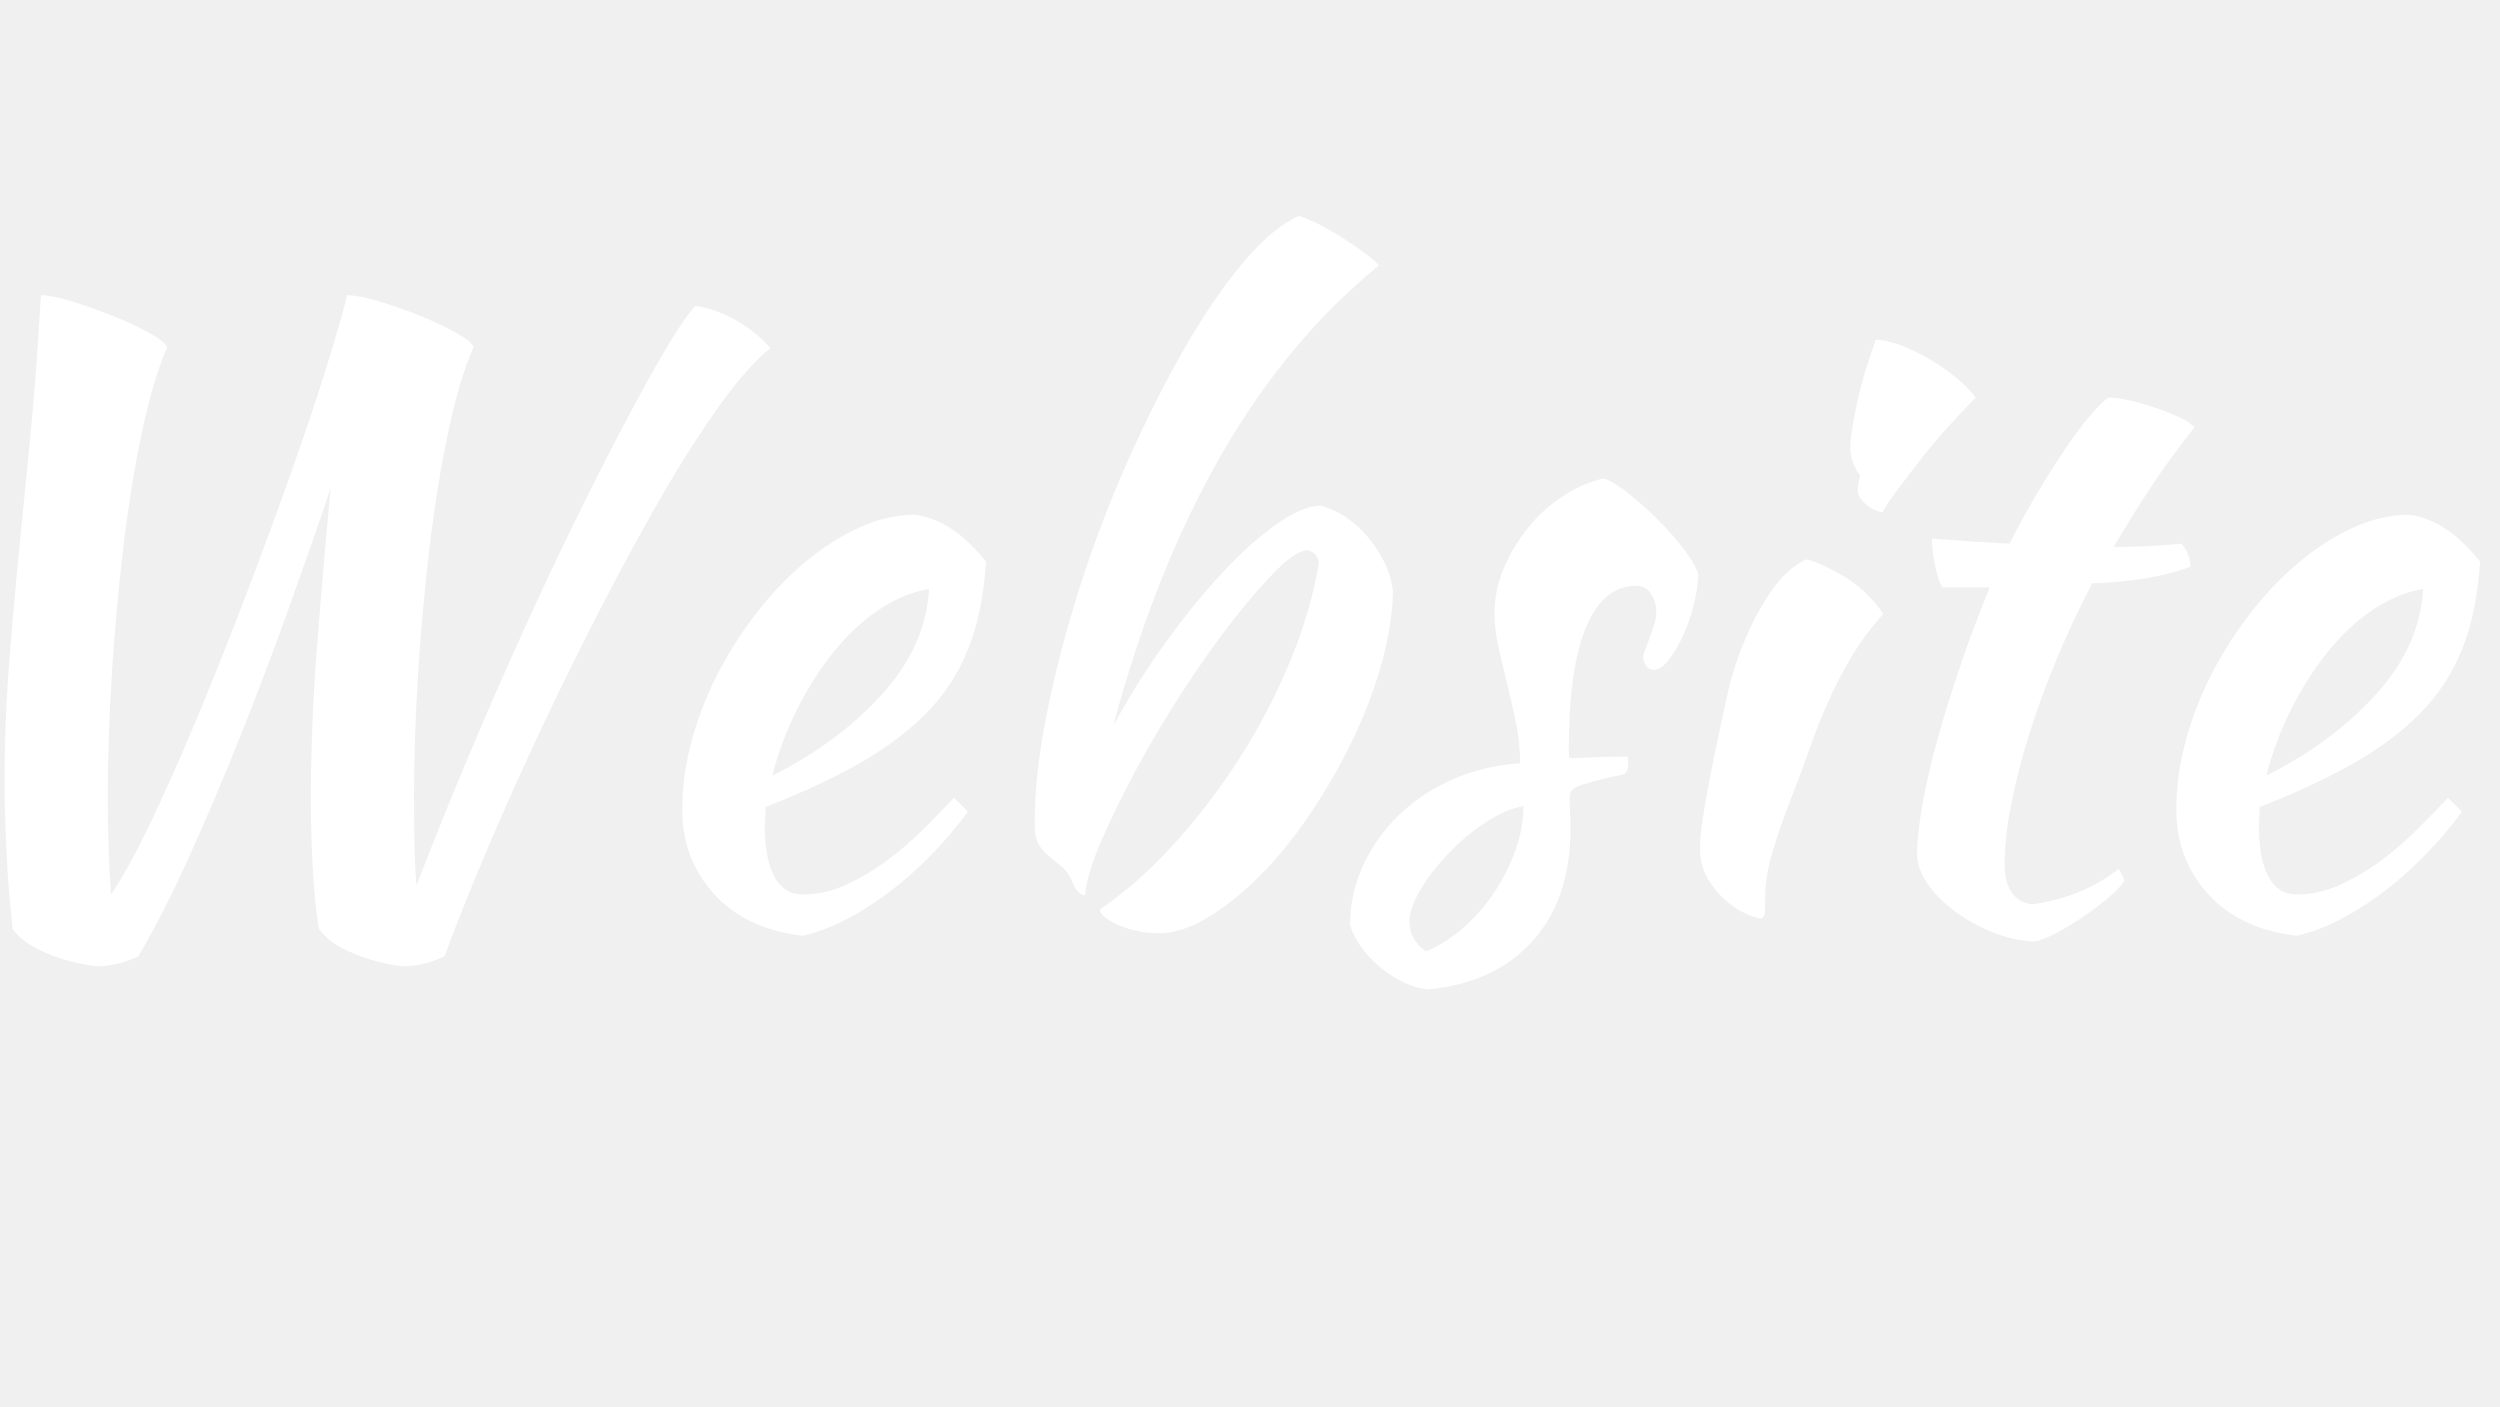
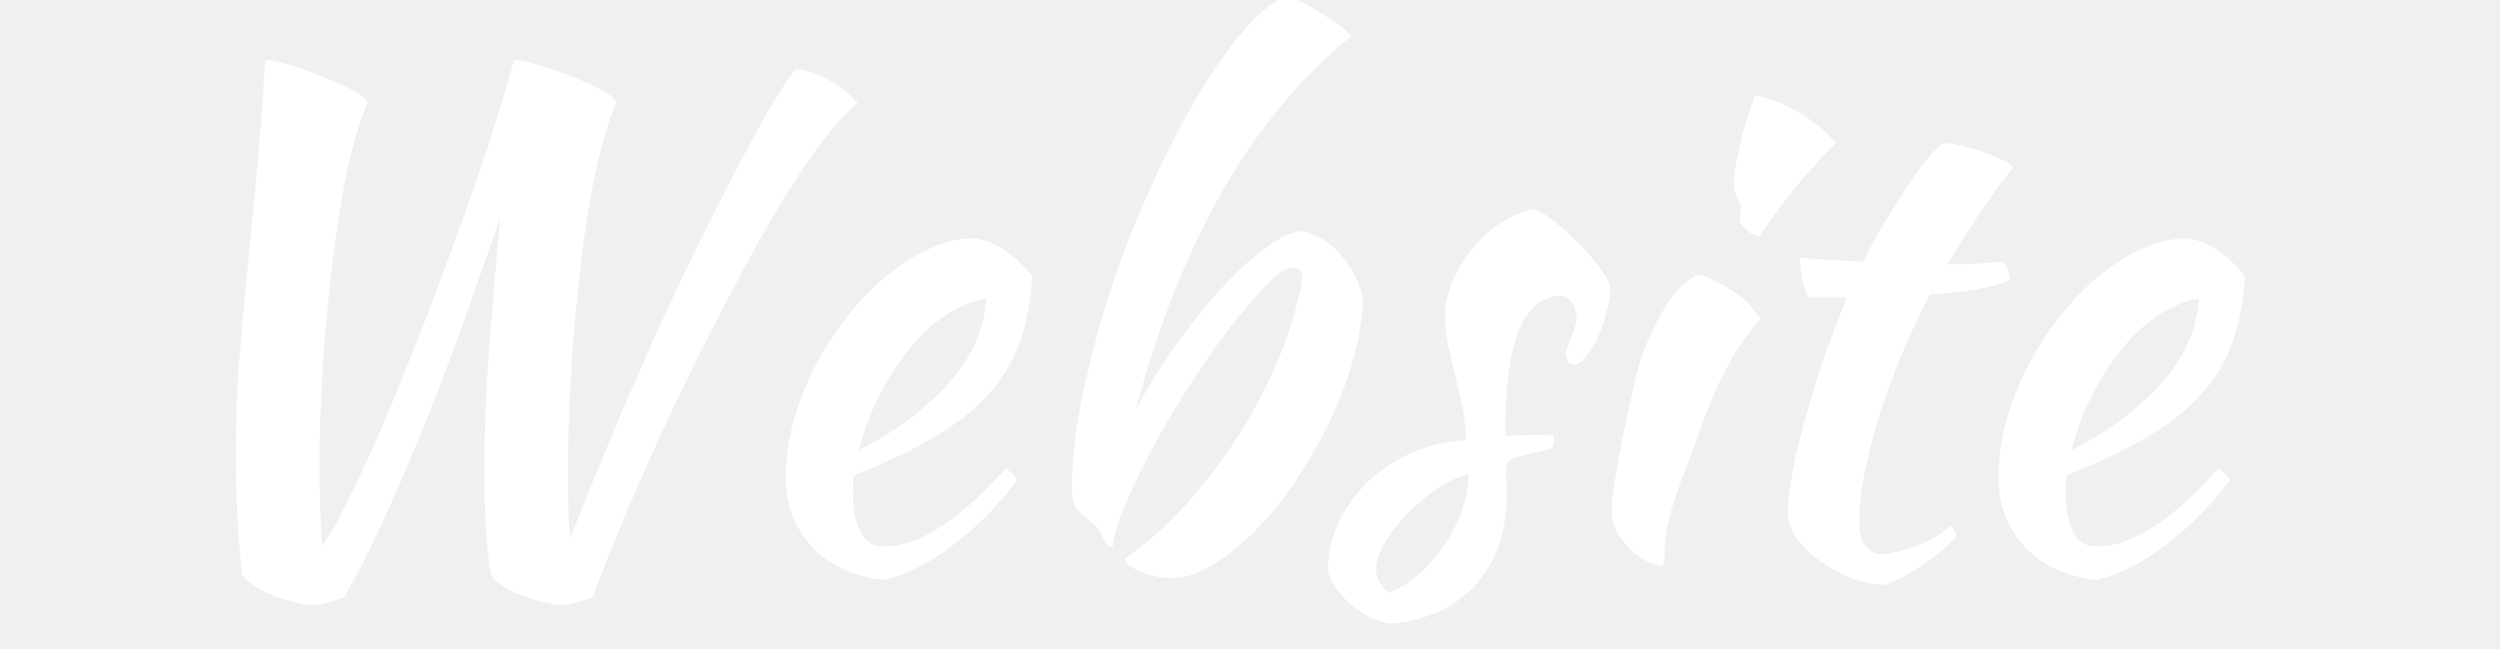
- <svg xmlns="http://www.w3.org/2000/svg" width="1920" zoomAndPan="magnify" viewBox="0 0 1440 810" height="1080" preserveAspectRatio="xMidYMid meet" version="1.0">
+ <svg xmlns="http://www.w3.org/2000/svg" width="216" zoomAndPan="magnify" viewBox="0 0 162 42" height="56" preserveAspectRatio="xMidYMid meet" version="1.0">
  <defs>
    <g />
  </defs>
  <g fill="#ffffff" fill-opacity="1">
-     <g transform="translate(-101.4794, 520.4441)">
+     <g transform="translate(5.764837, 35.89535)">
      <g>
-         <path d="M 108.875 14.734 C 107.289 1.742 106.102 -12.438 105.312 -27.812 C 104.52 -43.188 104.125 -57.531 104.125 -70.844 C 104.125 -92.082 104.836 -112.445 106.266 -131.938 C 107.691 -151.426 109.43 -171.867 111.484 -193.266 C 113.547 -214.66 115.844 -237.957 118.375 -263.156 C 120.914 -288.363 123.141 -317.445 125.047 -350.406 C 129.16 -350.406 135.098 -349.219 142.859 -346.844 C 150.629 -344.469 158.477 -341.691 166.406 -338.516 C 174.332 -335.348 181.305 -332.098 187.328 -328.766 C 193.348 -325.441 196.832 -322.672 197.781 -320.453 C 192.395 -308.086 187.562 -291.844 183.281 -271.719 C 179.008 -251.594 175.445 -229.645 172.594 -205.875 C 169.738 -182.102 167.52 -157.695 165.938 -132.656 C 164.352 -107.613 163.562 -84.156 163.562 -62.281 C 163.562 -52.133 163.719 -42.148 164.031 -32.328 C 164.344 -22.504 164.816 -13.473 165.453 -5.234 C 172.109 -15.055 179.797 -29.078 188.516 -47.297 C 197.234 -65.523 206.266 -85.891 215.609 -108.391 C 224.961 -130.898 234.316 -154.438 243.672 -179 C 253.023 -203.57 261.66 -227.031 269.578 -249.375 C 277.504 -271.719 284.238 -291.844 289.781 -309.75 C 295.332 -327.664 299.219 -341.219 301.438 -350.406 C 305.562 -350.406 311.66 -349.219 319.734 -346.844 C 327.816 -344.469 335.738 -341.691 343.5 -338.516 C 351.27 -335.348 358.164 -332.098 364.188 -328.766 C 370.219 -325.441 373.551 -322.672 374.188 -320.453 C 368.789 -308.086 363.953 -291.844 359.672 -271.719 C 355.398 -251.594 351.836 -229.645 348.984 -205.875 C 346.129 -182.102 343.91 -157.695 342.328 -132.656 C 340.742 -107.613 339.953 -84.156 339.953 -62.281 C 339.953 -53.094 340.031 -43.977 340.188 -34.938 C 340.344 -25.906 340.738 -17.742 341.375 -10.453 C 351.52 -36.766 362.055 -62.836 372.984 -88.672 C 383.922 -114.504 394.781 -139.227 405.562 -162.844 C 416.344 -186.457 426.801 -208.484 436.938 -228.922 C 447.082 -249.367 456.43 -267.598 464.984 -283.609 C 473.547 -299.617 480.992 -312.852 487.328 -323.312 C 493.672 -333.77 498.586 -340.742 502.078 -344.234 C 509.367 -343.273 516.895 -340.656 524.656 -336.375 C 532.426 -332.102 539.32 -326.641 545.344 -319.984 C 536.156 -312.691 525.695 -300.723 513.969 -284.078 C 502.238 -267.441 490.191 -248.188 477.828 -226.312 C 465.461 -204.445 453.02 -181.148 440.5 -156.422 C 427.988 -131.703 416.344 -107.613 405.562 -84.156 C 394.781 -60.695 385.191 -38.82 376.797 -18.531 C 368.398 1.75 361.984 18.066 357.547 30.422 C 349.297 34.234 341.211 36.141 333.297 36.141 C 323.148 34.867 313.562 32.332 304.531 28.531 C 295.5 24.727 289.078 20.129 285.266 14.734 C 284.316 9.66 283.523 3.719 282.891 -3.094 C 282.254 -9.906 281.781 -16.641 281.469 -23.297 C 281.156 -29.953 280.914 -36.367 280.75 -42.547 C 280.594 -48.734 280.516 -54.047 280.516 -58.484 C 280.516 -86.691 281.625 -115.453 283.844 -144.766 C 286.062 -174.086 288.754 -205.551 291.922 -239.156 C 284.641 -217.602 276.562 -194.461 267.688 -169.734 C 258.812 -145.016 249.535 -120.531 239.859 -96.281 C 230.191 -72.031 220.363 -48.891 210.375 -26.859 C 200.395 -4.828 190.648 14.266 181.141 30.422 C 172.898 34.234 164.82 36.141 156.906 36.141 C 146.758 34.867 137.164 32.332 128.125 28.531 C 119.094 24.727 112.676 20.129 108.875 14.734 Z M 108.875 14.734 " />
+         <path d="M 9.938 1.344 C 9.789 0.156 9.68 -1.133 9.609 -2.531 C 9.547 -3.938 9.516 -5.25 9.516 -6.469 C 9.516 -8.406 9.578 -10.266 9.703 -12.047 C 9.836 -13.828 10 -15.691 10.188 -17.641 C 10.375 -19.598 10.582 -21.727 10.812 -24.031 C 11.039 -26.332 11.242 -28.988 11.422 -32 C 11.797 -32 12.336 -31.891 13.047 -31.672 C 13.754 -31.453 14.469 -31.195 15.188 -30.906 C 15.914 -30.625 16.555 -30.332 17.109 -30.031 C 17.66 -29.727 17.977 -29.473 18.062 -29.266 C 17.57 -28.141 17.129 -26.656 16.734 -24.812 C 16.348 -22.977 16.023 -20.973 15.766 -18.797 C 15.504 -16.629 15.301 -14.398 15.156 -12.109 C 15.008 -9.828 14.938 -7.688 14.938 -5.688 C 14.938 -4.758 14.953 -3.848 14.984 -2.953 C 15.016 -2.055 15.055 -1.234 15.109 -0.484 C 15.711 -1.379 16.41 -2.656 17.203 -4.312 C 18.004 -5.977 18.832 -7.836 19.688 -9.891 C 20.539 -11.953 21.395 -14.102 22.25 -16.344 C 23.102 -18.594 23.891 -20.738 24.609 -22.781 C 25.336 -24.82 25.953 -26.66 26.453 -28.297 C 26.961 -29.93 27.32 -31.164 27.531 -32 C 27.906 -32 28.461 -31.891 29.203 -31.672 C 29.941 -31.453 30.664 -31.195 31.375 -30.906 C 32.082 -30.625 32.711 -30.332 33.266 -30.031 C 33.816 -29.727 34.117 -29.473 34.172 -29.266 C 33.68 -28.141 33.238 -26.656 32.844 -24.812 C 32.457 -22.977 32.133 -20.973 31.875 -18.797 C 31.613 -16.629 31.41 -14.398 31.266 -12.109 C 31.117 -9.828 31.047 -7.688 31.047 -5.688 C 31.047 -4.844 31.051 -4.008 31.062 -3.188 C 31.082 -2.363 31.117 -1.617 31.172 -0.953 C 32.098 -3.359 33.062 -5.738 34.062 -8.094 C 35.062 -10.457 36.051 -12.719 37.031 -14.875 C 38.02 -17.031 38.977 -19.039 39.906 -20.906 C 40.832 -22.77 41.688 -24.43 42.469 -25.891 C 43.25 -27.359 43.926 -28.566 44.5 -29.516 C 45.082 -30.473 45.535 -31.113 45.859 -31.438 C 46.523 -31.352 47.211 -31.113 47.922 -30.719 C 48.629 -30.332 49.258 -29.832 49.812 -29.219 C 48.969 -28.551 48.008 -27.457 46.938 -25.938 C 45.863 -24.426 44.766 -22.672 43.641 -20.672 C 42.516 -18.672 41.379 -16.539 40.234 -14.281 C 39.086 -12.031 38.02 -9.832 37.031 -7.688 C 36.051 -5.539 35.176 -3.539 34.406 -1.688 C 33.645 0.156 33.062 1.645 32.656 2.781 C 31.906 3.125 31.164 3.297 30.438 3.297 C 29.508 3.18 28.633 2.945 27.812 2.594 C 26.988 2.25 26.398 1.832 26.047 1.344 C 25.961 0.883 25.891 0.344 25.828 -0.281 C 25.773 -0.906 25.734 -1.52 25.703 -2.125 C 25.672 -2.738 25.648 -3.328 25.641 -3.891 C 25.629 -4.453 25.625 -4.938 25.625 -5.344 C 25.625 -7.914 25.723 -10.539 25.922 -13.219 C 26.129 -15.895 26.375 -18.77 26.656 -21.844 C 25.988 -19.875 25.25 -17.758 24.438 -15.5 C 23.633 -13.238 22.789 -11 21.906 -8.781 C 21.02 -6.57 20.117 -4.461 19.203 -2.453 C 18.297 -0.441 17.41 1.301 16.547 2.781 C 15.797 3.125 15.055 3.297 14.328 3.297 C 13.398 3.18 12.523 2.945 11.703 2.594 C 10.879 2.25 10.289 1.832 9.938 1.344 Z M 9.938 1.344 " />
      </g>
    </g>
  </g>
  <g fill="#ffffff" fill-opacity="1">
-     <g transform="translate(351.6284, 520.4441)">
+     <g transform="translate(47.13982, 35.89535)">
      <g>
-         <path d="M 216.328 -196.844 C 215.055 -177.188 211.566 -160.305 205.859 -146.203 C 200.16 -132.098 192 -119.734 181.375 -109.109 C 170.758 -98.492 157.844 -88.906 142.625 -80.344 C 127.414 -71.789 109.672 -63.551 89.391 -55.625 C 89.391 -53.727 89.305 -51.75 89.141 -49.688 C 88.984 -47.625 88.906 -45.484 88.906 -43.266 C 88.906 -39.141 89.223 -34.859 89.859 -30.422 C 90.492 -25.984 91.602 -21.863 93.188 -18.062 C 94.77 -14.258 96.988 -11.172 99.844 -8.797 C 102.695 -6.422 106.344 -5.234 110.781 -5.234 C 119.344 -5.234 127.742 -7.133 135.984 -10.938 C 144.223 -14.738 152.066 -19.41 159.516 -24.953 C 166.961 -30.504 173.938 -36.531 180.438 -43.031 C 186.938 -49.531 192.719 -55.473 197.781 -60.859 C 200.957 -58.004 203.656 -55.312 205.875 -52.781 C 191.602 -33.758 175.988 -17.988 159.031 -5.469 C 142.082 7.051 126 15.055 110.781 18.547 C 88.906 16.004 71.863 8 59.656 -5.469 C 47.457 -18.938 41.359 -35.18 41.359 -54.203 C 41.359 -67.191 43.18 -80.422 46.828 -93.891 C 50.473 -107.367 55.547 -120.367 62.047 -132.891 C 68.547 -145.41 76.148 -157.219 84.859 -168.312 C 93.578 -179.406 102.926 -189.07 112.906 -197.312 C 122.895 -205.551 133.195 -212.047 143.812 -216.797 C 154.438 -221.555 164.977 -223.938 175.438 -223.938 C 190.02 -222.031 203.648 -213 216.328 -196.844 Z M 183.531 -181.141 C 174.969 -179.879 166.086 -176.395 156.891 -170.688 C 147.703 -164.977 139.066 -157.367 130.984 -147.859 C 122.898 -138.359 115.531 -127.266 108.875 -114.578 C 102.219 -101.898 96.988 -88.27 93.188 -73.688 C 118.539 -86.375 139.617 -101.988 156.422 -120.531 C 173.223 -139.07 182.258 -159.273 183.531 -181.141 Z M 183.531 -181.141 " />
+         <path d="M 19.75 -17.984 C 19.633 -16.18 19.316 -14.633 18.797 -13.344 C 18.273 -12.062 17.531 -10.938 16.562 -9.969 C 15.594 -9 14.41 -8.125 13.016 -7.344 C 11.629 -6.562 10.008 -5.805 8.156 -5.078 C 8.156 -4.898 8.148 -4.719 8.141 -4.531 C 8.129 -4.344 8.125 -4.148 8.125 -3.953 C 8.125 -3.578 8.148 -3.188 8.203 -2.781 C 8.266 -2.375 8.367 -1.992 8.516 -1.641 C 8.66 -1.297 8.863 -1.016 9.125 -0.797 C 9.383 -0.586 9.719 -0.484 10.125 -0.484 C 10.906 -0.484 11.672 -0.656 12.422 -1 C 13.172 -1.344 13.883 -1.77 14.562 -2.281 C 15.25 -2.789 15.891 -3.336 16.484 -3.922 C 17.078 -4.516 17.602 -5.062 18.062 -5.562 C 18.352 -5.301 18.598 -5.051 18.797 -4.812 C 17.492 -3.082 16.066 -1.645 14.516 -0.5 C 12.973 0.645 11.508 1.375 10.125 1.688 C 8.125 1.457 6.566 0.727 5.453 -0.5 C 4.336 -1.727 3.781 -3.211 3.781 -4.953 C 3.781 -6.141 3.945 -7.348 4.281 -8.578 C 4.613 -9.805 5.078 -10.992 5.672 -12.141 C 6.266 -13.285 6.957 -14.363 7.75 -15.375 C 8.539 -16.383 9.395 -17.266 10.312 -18.016 C 11.227 -18.773 12.172 -19.367 13.141 -19.797 C 14.109 -20.234 15.066 -20.453 16.016 -20.453 C 17.348 -20.273 18.594 -19.453 19.75 -17.984 Z M 16.766 -16.547 C 15.984 -16.43 15.172 -16.113 14.328 -15.594 C 13.484 -15.07 12.691 -14.375 11.953 -13.5 C 11.223 -12.633 10.551 -11.625 9.938 -10.469 C 9.332 -9.312 8.859 -8.066 8.516 -6.734 C 10.828 -7.891 12.75 -9.312 14.281 -11 C 15.82 -12.695 16.648 -14.547 16.766 -16.547 Z M 16.766 -16.547 " />
      </g>
    </g>
  </g>
  <g fill="#ffffff" fill-opacity="1">
-     <g transform="translate(543.7119, 520.4441)">
+     <g transform="translate(64.67969, 35.89535)">
      <g>
-         <path d="M 89.859 3.328 C 104.441 -6.492 118.707 -19.094 132.656 -34.469 C 146.602 -49.844 159.281 -66.484 170.688 -84.391 C 182.094 -102.297 191.758 -120.914 199.688 -140.25 C 207.613 -159.594 213.004 -178.141 215.859 -195.891 C 215.859 -199.691 213.797 -202.227 209.672 -203.5 C 205.234 -203.5 199.129 -199.613 191.359 -191.844 C 183.598 -184.082 175.039 -174.176 165.688 -162.125 C 156.344 -150.082 146.836 -136.613 137.172 -121.719 C 127.504 -106.82 118.707 -92.004 110.781 -77.266 C 102.852 -62.523 96.113 -48.734 90.562 -35.891 C 85.02 -23.055 81.93 -12.676 81.297 -4.75 C 78.129 -4.75 75.438 -7.922 73.219 -14.266 C 72.582 -15.848 71.473 -17.508 69.891 -19.25 C 68.305 -21 65.77 -23.141 62.281 -25.672 C 60.695 -26.941 59.113 -28.445 57.531 -30.188 C 55.945 -31.938 54.836 -33.441 54.203 -34.703 C 52.93 -37.242 52.297 -41.363 52.297 -47.062 C 52.297 -65.77 54.672 -86.848 59.422 -110.297 C 64.18 -133.754 70.441 -157.688 78.203 -182.094 C 85.973 -206.5 95.086 -230.508 105.547 -254.125 C 116.004 -277.738 126.859 -299.367 138.109 -319.016 C 149.367 -338.672 160.703 -355.312 172.109 -368.938 C 183.523 -382.57 194.301 -391.609 204.438 -396.047 C 207.613 -395.098 211.422 -393.516 215.859 -391.297 C 220.297 -389.078 224.734 -386.539 229.172 -383.688 C 233.609 -380.832 237.805 -377.977 241.766 -375.125 C 245.734 -372.281 248.664 -369.75 250.562 -367.531 C 215.695 -339.312 185.504 -303.094 159.984 -258.875 C 134.473 -214.664 113.633 -162.445 97.469 -102.219 C 106.344 -118.707 116.328 -134.633 127.422 -150 C 138.516 -165.375 149.531 -178.926 160.469 -190.656 C 171.406 -202.383 181.863 -211.734 191.844 -218.703 C 201.832 -225.68 210.156 -229.172 216.812 -229.172 C 221.875 -227.898 226.781 -225.676 231.531 -222.5 C 236.289 -219.332 240.57 -215.453 244.375 -210.859 C 248.188 -206.266 251.359 -201.352 253.891 -196.125 C 256.43 -190.895 258.016 -185.426 258.641 -179.719 C 258.328 -166.406 256.031 -152.219 251.75 -137.156 C 247.469 -122.102 241.758 -107.285 234.625 -92.703 C 227.5 -78.129 219.422 -64.188 210.391 -50.875 C 201.359 -37.562 191.848 -25.91 181.859 -15.922 C 171.879 -5.941 161.895 2.055 151.906 8.078 C 141.926 14.098 132.5 17.109 123.625 17.109 C 119.812 17.109 115.926 16.711 111.969 15.922 C 108.008 15.129 104.363 14.02 101.031 12.594 C 97.707 11.164 95.016 9.66 92.953 8.078 C 90.891 6.492 89.859 4.91 89.859 3.328 Z M 89.859 3.328 " />
+         <path d="M 8.203 0.297 C 9.535 -0.598 10.836 -1.742 12.109 -3.141 C 13.391 -4.547 14.551 -6.066 15.594 -7.703 C 16.633 -9.336 17.516 -11.035 18.234 -12.797 C 18.961 -14.566 19.457 -16.266 19.719 -17.891 C 19.719 -18.234 19.531 -18.461 19.156 -18.578 C 18.75 -18.578 18.188 -18.223 17.469 -17.516 C 16.758 -16.805 15.977 -15.898 15.125 -14.797 C 14.281 -13.703 13.414 -12.473 12.531 -11.109 C 11.645 -9.754 10.836 -8.398 10.109 -7.047 C 9.391 -5.703 8.773 -4.441 8.266 -3.266 C 7.766 -2.098 7.484 -1.156 7.422 -0.438 C 7.129 -0.438 6.883 -0.723 6.688 -1.297 C 6.625 -1.441 6.52 -1.594 6.375 -1.75 C 6.238 -1.914 6.008 -2.113 5.688 -2.344 C 5.539 -2.457 5.395 -2.594 5.25 -2.75 C 5.102 -2.914 5.004 -3.055 4.953 -3.172 C 4.836 -3.398 4.781 -3.773 4.781 -4.297 C 4.781 -6.004 4.992 -7.926 5.422 -10.062 C 5.859 -12.207 6.43 -14.395 7.141 -16.625 C 7.848 -18.852 8.68 -21.047 9.641 -23.203 C 10.598 -25.359 11.586 -27.332 12.609 -29.125 C 13.641 -30.926 14.676 -32.445 15.719 -33.688 C 16.758 -34.938 17.742 -35.766 18.672 -36.172 C 18.961 -36.086 19.312 -35.941 19.719 -35.734 C 20.125 -35.535 20.523 -35.305 20.922 -35.047 C 21.328 -34.785 21.711 -34.523 22.078 -34.266 C 22.441 -34.004 22.711 -33.77 22.891 -33.562 C 19.703 -30.988 16.941 -27.68 14.609 -23.641 C 12.273 -19.598 10.375 -14.828 8.906 -9.328 C 9.719 -10.836 10.629 -12.297 11.641 -13.703 C 12.648 -15.109 13.656 -16.344 14.656 -17.406 C 15.656 -18.477 16.609 -19.332 17.516 -19.969 C 18.43 -20.602 19.191 -20.922 19.797 -20.922 C 20.266 -20.805 20.711 -20.602 21.141 -20.312 C 21.578 -20.031 21.969 -19.676 22.312 -19.25 C 22.664 -18.832 22.957 -18.383 23.188 -17.906 C 23.414 -17.426 23.562 -16.926 23.625 -16.406 C 23.594 -15.195 23.379 -13.906 22.984 -12.531 C 22.598 -11.156 22.078 -9.801 21.422 -8.469 C 20.773 -7.133 20.039 -5.859 19.219 -4.641 C 18.395 -3.43 17.523 -2.367 16.609 -1.453 C 15.691 -0.547 14.773 0.18 13.859 0.734 C 12.953 1.285 12.098 1.562 11.297 1.562 C 10.941 1.562 10.582 1.523 10.219 1.453 C 9.863 1.379 9.531 1.273 9.219 1.141 C 8.914 1.016 8.672 0.879 8.484 0.734 C 8.297 0.586 8.203 0.441 8.203 0.297 Z M 8.203 0.297 " />
      </g>
    </g>
  </g>
  <g fill="#ffffff" fill-opacity="1">
-     <g transform="translate(768.1263, 520.4441)">
+     <g transform="translate(85.17181, 35.89535)">
      <g>
-         <path d="M 210.156 -189.234 C 209.832 -183.211 208.797 -176.953 207.047 -170.453 C 205.305 -163.953 203.172 -158.086 200.641 -152.859 C 198.109 -147.629 195.414 -143.27 192.562 -139.781 C 189.707 -136.289 187.008 -134.547 184.469 -134.547 C 180.988 -134.867 178.93 -137.25 178.297 -141.688 C 178.297 -142.633 178.691 -144.141 179.484 -146.203 C 180.273 -148.266 181.145 -150.562 182.094 -153.094 C 183.051 -155.633 183.926 -158.172 184.719 -160.703 C 185.508 -163.234 185.906 -165.453 185.906 -167.359 C 185.906 -171.797 184.875 -175.52 182.812 -178.531 C 180.75 -181.539 177.973 -183.047 174.484 -183.047 C 161.805 -183.047 152.141 -175.117 145.484 -159.266 C 138.828 -143.422 135.5 -120.129 135.5 -89.391 C 135.5 -86.211 135.66 -84.312 135.984 -83.688 C 142.641 -84 148.582 -84.234 153.812 -84.391 C 159.039 -84.547 164.191 -84.625 169.266 -84.625 C 169.578 -84 169.734 -82.734 169.734 -80.828 C 169.734 -77.973 169.098 -75.91 167.828 -74.641 C 160.547 -73.055 154.766 -71.707 150.484 -70.594 C 146.203 -69.488 142.953 -68.461 140.734 -67.516 C 138.516 -66.566 137.164 -65.535 136.688 -64.422 C 136.219 -63.316 135.984 -61.812 135.984 -59.906 C 135.984 -57.375 136.062 -54.836 136.219 -52.297 C 136.375 -49.766 136.453 -46.598 136.453 -42.797 C 136.453 -16.172 129.238 5.223 114.812 21.391 C 100.395 37.555 80.348 46.91 54.672 49.453 C 50.234 49.129 45.633 47.859 40.875 45.641 C 36.125 43.422 31.609 40.566 27.328 37.078 C 23.055 33.598 19.332 29.719 16.156 25.438 C 12.988 21.156 10.773 16.797 9.516 12.359 C 9.516 0.316 12.047 -11.172 17.109 -22.109 C 22.18 -33.047 29.078 -42.711 37.797 -51.109 C 46.516 -59.504 56.816 -66.316 68.703 -71.547 C 80.586 -76.785 93.504 -79.879 107.453 -80.828 C 107.453 -88.754 106.66 -96.52 105.078 -104.125 C 103.492 -111.727 101.828 -119.098 100.078 -126.234 C 98.336 -133.367 96.676 -140.344 95.094 -147.156 C 93.508 -153.969 92.719 -160.703 92.719 -167.359 C 92.719 -175.922 94.457 -184.398 97.938 -192.797 C 101.426 -201.191 106.023 -208.957 111.734 -216.094 C 117.441 -223.227 124.098 -229.328 131.703 -234.391 C 139.305 -239.461 147.227 -242.953 155.469 -244.859 C 158.957 -243.91 163.633 -241.133 169.5 -236.531 C 175.363 -231.938 181.145 -226.785 186.844 -221.078 C 192.551 -215.379 197.625 -209.598 202.062 -203.734 C 206.5 -197.867 209.195 -193.035 210.156 -189.234 Z M 53.25 27.578 C 60.852 24.41 68.062 19.812 74.875 13.781 C 81.695 7.758 87.645 0.945 92.719 -6.656 C 97.789 -14.258 101.832 -22.336 104.844 -30.891 C 107.852 -39.453 109.359 -47.859 109.359 -56.109 C 103.016 -55.148 96.035 -52.211 88.422 -47.297 C 80.816 -42.391 73.688 -36.531 67.031 -29.719 C 60.375 -22.906 54.828 -15.852 50.391 -8.562 C 45.953 -1.27 43.734 5.066 43.734 10.453 C 43.734 17.43 46.906 23.141 53.25 27.578 Z M 53.25 27.578 " />
+         <path d="M 19.188 -17.281 C 19.164 -16.727 19.07 -16.156 18.906 -15.562 C 18.75 -14.969 18.555 -14.43 18.328 -13.953 C 18.098 -13.484 17.848 -13.086 17.578 -12.766 C 17.316 -12.441 17.07 -12.281 16.844 -12.281 C 16.531 -12.312 16.344 -12.531 16.281 -12.938 C 16.281 -13.02 16.316 -13.156 16.391 -13.344 C 16.461 -13.539 16.539 -13.754 16.625 -13.984 C 16.719 -14.211 16.801 -14.441 16.875 -14.672 C 16.945 -14.91 16.984 -15.113 16.984 -15.281 C 16.984 -15.688 16.883 -16.023 16.688 -16.297 C 16.5 -16.578 16.25 -16.719 15.938 -16.719 C 14.781 -16.719 13.895 -15.992 13.281 -14.547 C 12.676 -13.098 12.375 -10.969 12.375 -8.156 C 12.375 -7.875 12.391 -7.703 12.422 -7.641 C 13.023 -7.672 13.566 -7.691 14.047 -7.703 C 14.523 -7.723 14.992 -7.734 15.453 -7.734 C 15.484 -7.672 15.5 -7.551 15.5 -7.375 C 15.5 -7.113 15.441 -6.926 15.328 -6.812 C 14.66 -6.664 14.129 -6.539 13.734 -6.438 C 13.348 -6.344 13.051 -6.25 12.844 -6.156 C 12.645 -6.07 12.523 -5.977 12.484 -5.875 C 12.441 -5.781 12.422 -5.645 12.422 -5.469 C 12.422 -5.238 12.426 -5.004 12.438 -4.766 C 12.457 -4.535 12.469 -4.25 12.469 -3.906 C 12.469 -1.477 11.805 0.473 10.484 1.953 C 9.172 3.43 7.344 4.285 5 4.516 C 4.594 4.484 4.172 4.363 3.734 4.156 C 3.297 3.957 2.879 3.695 2.484 3.375 C 2.098 3.062 1.758 2.707 1.469 2.312 C 1.188 1.926 0.988 1.531 0.875 1.125 C 0.875 0.031 1.102 -1.016 1.562 -2.016 C 2.031 -3.016 2.66 -3.895 3.453 -4.656 C 4.242 -5.426 5.18 -6.051 6.266 -6.531 C 7.359 -7.008 8.539 -7.289 9.812 -7.375 C 9.812 -8.102 9.738 -8.812 9.594 -9.5 C 9.445 -10.195 9.297 -10.867 9.141 -11.516 C 8.984 -12.172 8.832 -12.812 8.688 -13.438 C 8.539 -14.062 8.469 -14.676 8.469 -15.281 C 8.469 -16.062 8.625 -16.836 8.938 -17.609 C 9.258 -18.379 9.68 -19.086 10.203 -19.734 C 10.723 -20.391 11.328 -20.945 12.016 -21.406 C 12.711 -21.875 13.441 -22.191 14.203 -22.359 C 14.516 -22.273 14.938 -22.02 15.469 -21.594 C 16.008 -21.176 16.539 -20.707 17.062 -20.188 C 17.582 -19.664 18.047 -19.133 18.453 -18.594 C 18.859 -18.062 19.102 -17.625 19.188 -17.281 Z M 4.859 2.516 C 5.555 2.223 6.211 1.801 6.828 1.25 C 7.453 0.707 7.992 0.086 8.453 -0.609 C 8.922 -1.305 9.289 -2.047 9.562 -2.828 C 9.844 -3.609 9.984 -4.375 9.984 -5.125 C 9.41 -5.039 8.773 -4.77 8.078 -4.312 C 7.379 -3.863 6.723 -3.328 6.109 -2.703 C 5.504 -2.086 5 -1.445 4.594 -0.781 C 4.195 -0.113 4 0.461 4 0.953 C 4 1.586 4.285 2.109 4.859 2.516 Z M 4.859 2.516 " />
      </g>
    </g>
  </g>
  <g fill="#ffffff" fill-opacity="1">
-     <g transform="translate(932.6334, 520.4441)">
+     <g transform="translate(100.1936, 35.89535)">
      <g>
-         <path d="M 46.594 -31.859 C 46.594 -34.711 46.828 -38.273 47.297 -42.547 C 47.773 -46.828 48.648 -52.531 49.922 -59.656 C 51.191 -66.789 52.852 -75.43 54.906 -85.578 C 56.969 -95.723 59.586 -107.926 62.766 -122.188 C 63.391 -125.363 64.812 -130.438 67.031 -137.406 C 69.25 -144.375 72.18 -151.738 75.828 -159.5 C 79.473 -167.27 83.91 -174.801 89.141 -182.094 C 94.379 -189.383 100.641 -194.773 107.922 -198.266 C 113.316 -196.992 120.453 -193.742 129.328 -188.516 C 138.203 -183.285 145.805 -176.078 152.141 -166.891 C 144.848 -158.641 138.742 -150.395 133.828 -142.156 C 128.922 -133.914 124.484 -125.359 120.516 -116.484 C 116.555 -107.609 112.91 -98.414 109.578 -88.906 C 106.254 -79.395 102.535 -69.41 98.422 -58.953 C 94.93 -50.078 91.758 -40.961 88.906 -31.609 C 86.051 -22.266 84.469 -14.102 84.156 -7.125 C 84.156 -1.426 84.078 2.609 83.922 4.984 C 83.766 7.367 82.891 8.562 81.297 8.562 C 80.035 8.562 77.5 7.766 73.688 6.172 C 69.883 4.586 66.004 2.133 62.047 -1.188 C 58.086 -4.52 54.52 -8.719 51.344 -13.781 C 48.176 -18.852 46.594 -24.879 46.594 -31.859 Z M 137.406 -238.203 C 137.406 -240.109 137.879 -242.961 138.828 -246.766 C 137.242 -248.348 135.895 -250.723 134.781 -253.891 C 133.676 -257.055 133.125 -259.91 133.125 -262.453 C 133.125 -265.305 133.52 -269.188 134.312 -274.094 C 135.102 -279.008 136.133 -284.316 137.406 -290.016 C 138.676 -295.723 140.258 -301.664 142.156 -307.844 C 144.062 -314.031 145.961 -319.66 147.859 -324.734 C 151.672 -324.734 156.348 -323.703 161.891 -321.641 C 167.441 -319.578 173.066 -316.879 178.766 -313.547 C 184.473 -310.223 189.703 -306.582 194.453 -302.625 C 199.211 -298.664 202.859 -294.941 205.391 -291.453 C 201.91 -287.961 197.316 -283.129 191.609 -276.953 C 185.898 -270.773 180.352 -264.273 174.969 -257.453 C 169.582 -250.641 164.672 -244.223 160.234 -238.203 C 155.797 -232.18 152.941 -227.898 151.672 -225.359 C 147.867 -225.992 144.539 -227.656 141.688 -230.344 C 138.832 -233.039 137.406 -235.66 137.406 -238.203 Z M 137.406 -238.203 " />
+         <path d="M 4.25 -2.906 C 4.25 -3.164 4.27 -3.488 4.312 -3.875 C 4.363 -4.27 4.445 -4.789 4.562 -5.438 C 4.676 -6.094 4.828 -6.883 5.016 -7.812 C 5.203 -8.738 5.441 -9.852 5.734 -11.156 C 5.785 -11.445 5.91 -11.91 6.109 -12.547 C 6.316 -13.18 6.586 -13.852 6.922 -14.562 C 7.254 -15.27 7.66 -15.957 8.141 -16.625 C 8.617 -17.289 9.191 -17.785 9.859 -18.109 C 10.348 -17.992 11 -17.695 11.812 -17.219 C 12.625 -16.738 13.316 -16.078 13.891 -15.234 C 13.223 -14.484 12.664 -13.734 12.219 -12.984 C 11.77 -12.234 11.363 -11.453 11 -10.641 C 10.645 -9.828 10.312 -8.984 10 -8.109 C 9.695 -7.242 9.359 -6.336 8.984 -5.391 C 8.672 -4.578 8.383 -3.742 8.125 -2.891 C 7.863 -2.035 7.719 -1.289 7.688 -0.656 C 7.688 -0.133 7.676 0.234 7.656 0.453 C 7.645 0.672 7.566 0.781 7.422 0.781 C 7.305 0.781 7.07 0.707 6.719 0.562 C 6.375 0.414 6.02 0.191 5.656 -0.109 C 5.301 -0.41 4.977 -0.789 4.688 -1.25 C 4.395 -1.719 4.25 -2.27 4.25 -2.906 Z M 12.547 -21.75 C 12.547 -21.926 12.586 -22.188 12.672 -22.531 C 12.535 -22.676 12.414 -22.895 12.312 -23.188 C 12.207 -23.477 12.156 -23.738 12.156 -23.969 C 12.156 -24.227 12.191 -24.582 12.266 -25.031 C 12.336 -25.477 12.43 -25.961 12.547 -26.484 C 12.66 -27.004 12.805 -27.547 12.984 -28.109 C 13.16 -28.68 13.332 -29.195 13.5 -29.656 C 13.852 -29.656 14.281 -29.562 14.781 -29.375 C 15.289 -29.188 15.805 -28.941 16.328 -28.641 C 16.848 -28.336 17.32 -28.004 17.75 -27.641 C 18.188 -27.273 18.523 -26.938 18.766 -26.625 C 18.441 -26.301 18.02 -25.859 17.5 -25.297 C 16.977 -24.734 16.469 -24.141 15.969 -23.516 C 15.477 -22.891 15.031 -22.301 14.625 -21.75 C 14.227 -21.195 13.973 -20.805 13.859 -20.578 C 13.504 -20.641 13.195 -20.789 12.938 -21.031 C 12.676 -21.281 12.547 -21.52 12.547 -21.75 Z M 12.547 -21.75 " />
      </g>
    </g>
  </g>
  <g fill="#ffffff" fill-opacity="1">
-     <g transform="translate(1044.841, 520.4441)">
+     <g transform="translate(110.4396, 35.89535)">
      <g>
-         <path d="M 74.172 -182.094 C 72.586 -184 71.16 -188.039 69.891 -194.219 C 68.617 -200.406 67.984 -205.719 67.984 -210.156 C 76.234 -209.52 84.16 -208.961 91.766 -208.484 C 99.367 -208.004 106.344 -207.609 112.688 -207.297 C 117.438 -216.805 122.582 -226.234 128.125 -235.578 C 133.676 -244.93 139.066 -253.488 144.297 -261.25 C 149.523 -269.02 154.438 -275.598 159.031 -280.984 C 163.633 -286.379 167.203 -289.867 169.734 -291.453 C 172.898 -291.453 176.941 -290.895 181.859 -289.781 C 186.773 -288.676 191.766 -287.25 196.828 -285.5 C 201.898 -283.758 206.5 -281.938 210.625 -280.031 C 214.75 -278.133 217.602 -276.238 219.188 -274.344 C 209.676 -262.289 201.508 -251.113 194.688 -240.812 C 187.875 -230.508 180.508 -218.703 172.594 -205.391 C 178.926 -205.391 185.344 -205.547 191.844 -205.859 C 198.344 -206.18 204.922 -206.66 211.578 -207.297 C 213.16 -205.711 214.426 -203.727 215.375 -201.344 C 216.332 -198.969 216.812 -196.516 216.812 -193.984 C 201.281 -188.273 182.422 -185.102 160.234 -184.469 C 152.305 -169.258 145.25 -154.125 139.062 -139.062 C 132.883 -124.008 127.656 -109.508 123.375 -95.562 C 119.102 -81.613 115.773 -68.457 113.391 -56.094 C 111.016 -43.738 109.828 -32.648 109.828 -22.828 C 109.828 -8.879 115.055 -1.113 125.516 0.469 C 135.023 -0.789 144.055 -3.164 152.609 -6.656 C 161.172 -10.145 168.781 -14.582 175.438 -19.969 C 177.344 -17.113 178.453 -14.738 178.766 -12.844 C 176.867 -9.988 173.617 -6.656 169.016 -2.844 C 164.422 0.957 159.43 4.676 154.047 8.312 C 148.66 11.957 143.43 15.047 138.359 17.578 C 133.285 20.117 129.484 21.551 126.953 21.875 C 119.023 21.551 111.098 19.805 103.172 16.641 C 95.242 13.473 88.031 9.508 81.531 4.75 C 75.039 0 69.734 -5.305 65.609 -11.172 C 61.492 -17.035 59.438 -22.82 59.438 -28.531 C 59.438 -36.133 60.461 -45.719 62.516 -57.281 C 64.578 -68.852 67.508 -81.453 71.312 -95.078 C 75.113 -108.711 79.551 -122.977 84.625 -137.875 C 89.695 -152.781 95.242 -167.52 101.266 -182.094 Z M 74.172 -182.094 " />
+         <path d="M 6.781 -16.625 C 6.633 -16.801 6.5 -17.172 6.375 -17.734 C 6.258 -18.297 6.203 -18.781 6.203 -19.188 C 6.961 -19.133 7.688 -19.082 8.375 -19.031 C 9.07 -18.988 9.711 -18.957 10.297 -18.938 C 10.723 -19.801 11.191 -20.66 11.703 -21.516 C 12.211 -22.367 12.703 -23.148 13.172 -23.859 C 13.648 -24.566 14.098 -25.164 14.516 -25.656 C 14.941 -26.156 15.27 -26.477 15.5 -26.625 C 15.789 -26.625 16.16 -26.57 16.609 -26.469 C 17.055 -26.363 17.508 -26.234 17.969 -26.078 C 18.438 -25.922 18.859 -25.754 19.234 -25.578 C 19.609 -25.398 19.867 -25.223 20.016 -25.047 C 19.148 -23.953 18.406 -22.93 17.781 -21.984 C 17.156 -21.047 16.484 -19.973 15.766 -18.766 C 16.336 -18.766 16.922 -18.773 17.516 -18.797 C 18.109 -18.828 18.711 -18.875 19.328 -18.938 C 19.473 -18.789 19.586 -18.609 19.672 -18.391 C 19.754 -18.172 19.797 -17.945 19.797 -17.719 C 18.379 -17.195 16.66 -16.906 14.641 -16.844 C 13.91 -15.457 13.266 -14.078 12.703 -12.703 C 12.141 -11.328 11.66 -10 11.266 -8.719 C 10.879 -7.445 10.578 -6.25 10.359 -5.125 C 10.141 -4 10.031 -2.984 10.031 -2.078 C 10.031 -0.805 10.508 -0.098 11.469 0.047 C 12.332 -0.066 13.156 -0.281 13.938 -0.594 C 14.719 -0.914 15.41 -1.328 16.016 -1.828 C 16.191 -1.566 16.297 -1.348 16.328 -1.172 C 16.148 -0.91 15.852 -0.602 15.438 -0.25 C 15.02 0.094 14.562 0.43 14.062 0.766 C 13.57 1.098 13.094 1.379 12.625 1.609 C 12.164 1.836 11.82 1.969 11.594 2 C 10.875 1.969 10.148 1.805 9.422 1.516 C 8.703 1.223 8.047 0.859 7.453 0.422 C 6.859 -0.004 6.367 -0.484 5.984 -1.016 C 5.609 -1.555 5.422 -2.086 5.422 -2.609 C 5.422 -3.297 5.516 -4.164 5.703 -5.219 C 5.898 -6.281 6.172 -7.43 6.516 -8.672 C 6.859 -9.922 7.258 -11.227 7.719 -12.594 C 8.188 -13.957 8.695 -15.301 9.25 -16.625 Z M 6.781 -16.625 " />
      </g>
    </g>
  </g>
  <g fill="#ffffff" fill-opacity="1">
-     <g transform="translate(1212.201, 520.4441)">
+     <g transform="translate(125.7219, 35.89535)">
      <g>
-         <path d="M 216.328 -196.844 C 215.055 -177.188 211.566 -160.305 205.859 -146.203 C 200.16 -132.098 192 -119.734 181.375 -109.109 C 170.758 -98.492 157.844 -88.906 142.625 -80.344 C 127.414 -71.789 109.672 -63.551 89.391 -55.625 C 89.391 -53.727 89.305 -51.75 89.141 -49.688 C 88.984 -47.625 88.906 -45.484 88.906 -43.266 C 88.906 -39.141 89.223 -34.859 89.859 -30.422 C 90.492 -25.984 91.602 -21.863 93.188 -18.062 C 94.77 -14.258 96.988 -11.172 99.844 -8.797 C 102.695 -6.422 106.344 -5.234 110.781 -5.234 C 119.344 -5.234 127.742 -7.133 135.984 -10.938 C 144.223 -14.738 152.066 -19.41 159.516 -24.953 C 166.961 -30.504 173.938 -36.531 180.438 -43.031 C 186.938 -49.531 192.719 -55.473 197.781 -60.859 C 200.957 -58.004 203.656 -55.312 205.875 -52.781 C 191.602 -33.758 175.988 -17.988 159.031 -5.469 C 142.082 7.051 126 15.055 110.781 18.547 C 88.906 16.004 71.863 8 59.656 -5.469 C 47.457 -18.938 41.359 -35.18 41.359 -54.203 C 41.359 -67.191 43.18 -80.422 46.828 -93.891 C 50.473 -107.367 55.547 -120.367 62.047 -132.891 C 68.547 -145.41 76.148 -157.219 84.859 -168.312 C 93.578 -179.406 102.926 -189.07 112.906 -197.312 C 122.895 -205.551 133.195 -212.047 143.812 -216.797 C 154.438 -221.555 164.977 -223.938 175.438 -223.938 C 190.02 -222.031 203.648 -213 216.328 -196.844 Z M 183.531 -181.141 C 174.969 -179.879 166.086 -176.395 156.891 -170.688 C 147.703 -164.977 139.066 -157.367 130.984 -147.859 C 122.898 -138.359 115.531 -127.266 108.875 -114.578 C 102.219 -101.898 96.988 -88.27 93.188 -73.688 C 118.539 -86.375 139.617 -101.988 156.422 -120.531 C 173.223 -139.07 182.258 -159.273 183.531 -181.141 Z M 183.531 -181.141 " />
+         <path d="M 19.75 -17.984 C 19.633 -16.18 19.316 -14.633 18.797 -13.344 C 18.273 -12.062 17.531 -10.938 16.562 -9.969 C 15.594 -9 14.41 -8.125 13.016 -7.344 C 11.629 -6.562 10.008 -5.805 8.156 -5.078 C 8.156 -4.898 8.148 -4.719 8.141 -4.531 C 8.129 -4.344 8.125 -4.148 8.125 -3.953 C 8.125 -3.578 8.148 -3.188 8.203 -2.781 C 8.266 -2.375 8.367 -1.992 8.516 -1.641 C 8.66 -1.297 8.863 -1.016 9.125 -0.797 C 9.383 -0.586 9.719 -0.484 10.125 -0.484 C 10.906 -0.484 11.672 -0.656 12.422 -1 C 13.172 -1.344 13.883 -1.77 14.562 -2.281 C 15.25 -2.789 15.891 -3.336 16.484 -3.922 C 17.078 -4.516 17.602 -5.062 18.062 -5.562 C 18.352 -5.301 18.598 -5.051 18.797 -4.812 C 17.492 -3.082 16.066 -1.645 14.516 -0.5 C 12.973 0.645 11.508 1.375 10.125 1.688 C 8.125 1.457 6.566 0.727 5.453 -0.5 C 4.336 -1.727 3.781 -3.211 3.781 -4.953 C 3.781 -6.141 3.945 -7.348 4.281 -8.578 C 4.613 -9.805 5.078 -10.992 5.672 -12.141 C 6.266 -13.285 6.957 -14.363 7.75 -15.375 C 8.539 -16.383 9.395 -17.266 10.312 -18.016 C 11.227 -18.773 12.172 -19.367 13.141 -19.797 C 14.109 -20.234 15.066 -20.453 16.016 -20.453 C 17.348 -20.273 18.594 -19.453 19.75 -17.984 Z M 16.766 -16.547 C 15.984 -16.43 15.172 -16.113 14.328 -15.594 C 13.484 -15.07 12.691 -14.375 11.953 -13.5 C 11.223 -12.633 10.551 -11.625 9.938 -10.469 C 9.332 -9.312 8.859 -8.066 8.516 -6.734 C 10.828 -7.891 12.75 -9.312 14.281 -11 C 15.82 -12.695 16.648 -14.547 16.766 -16.547 Z M 16.766 -16.547 " />
      </g>
    </g>
  </g>
</svg>
